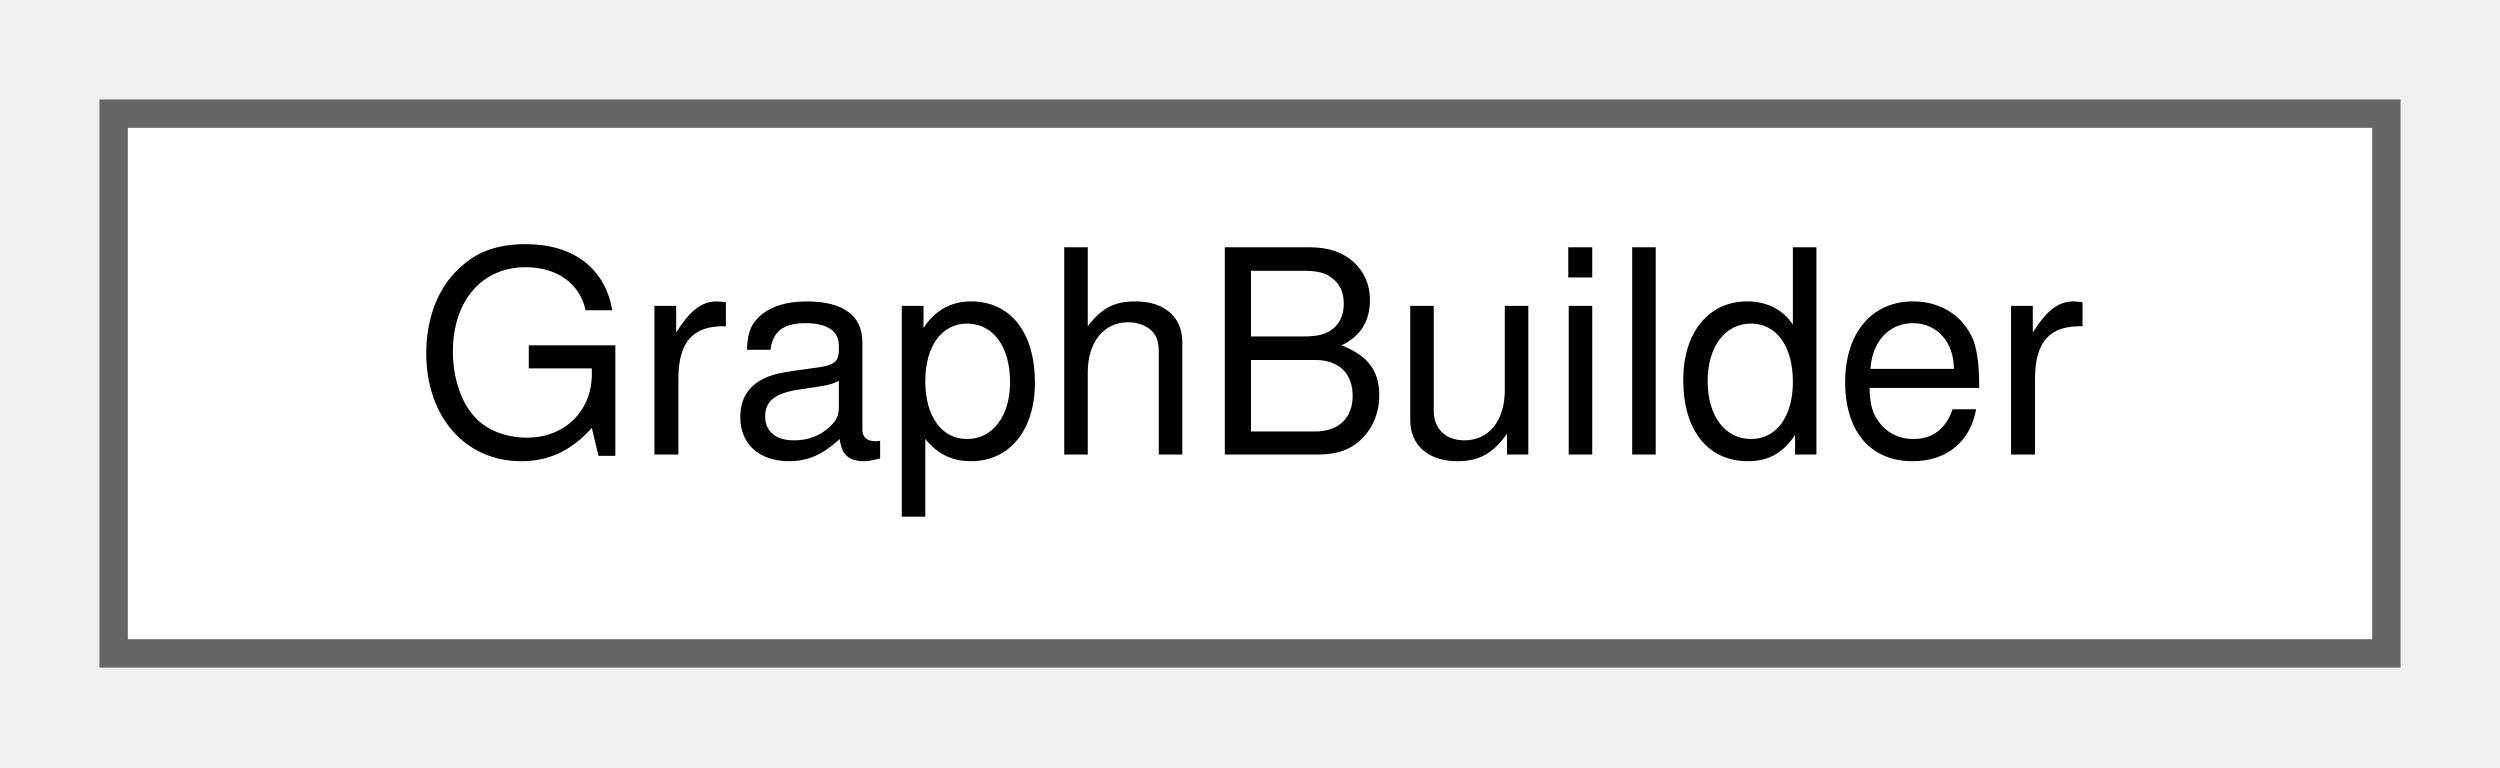
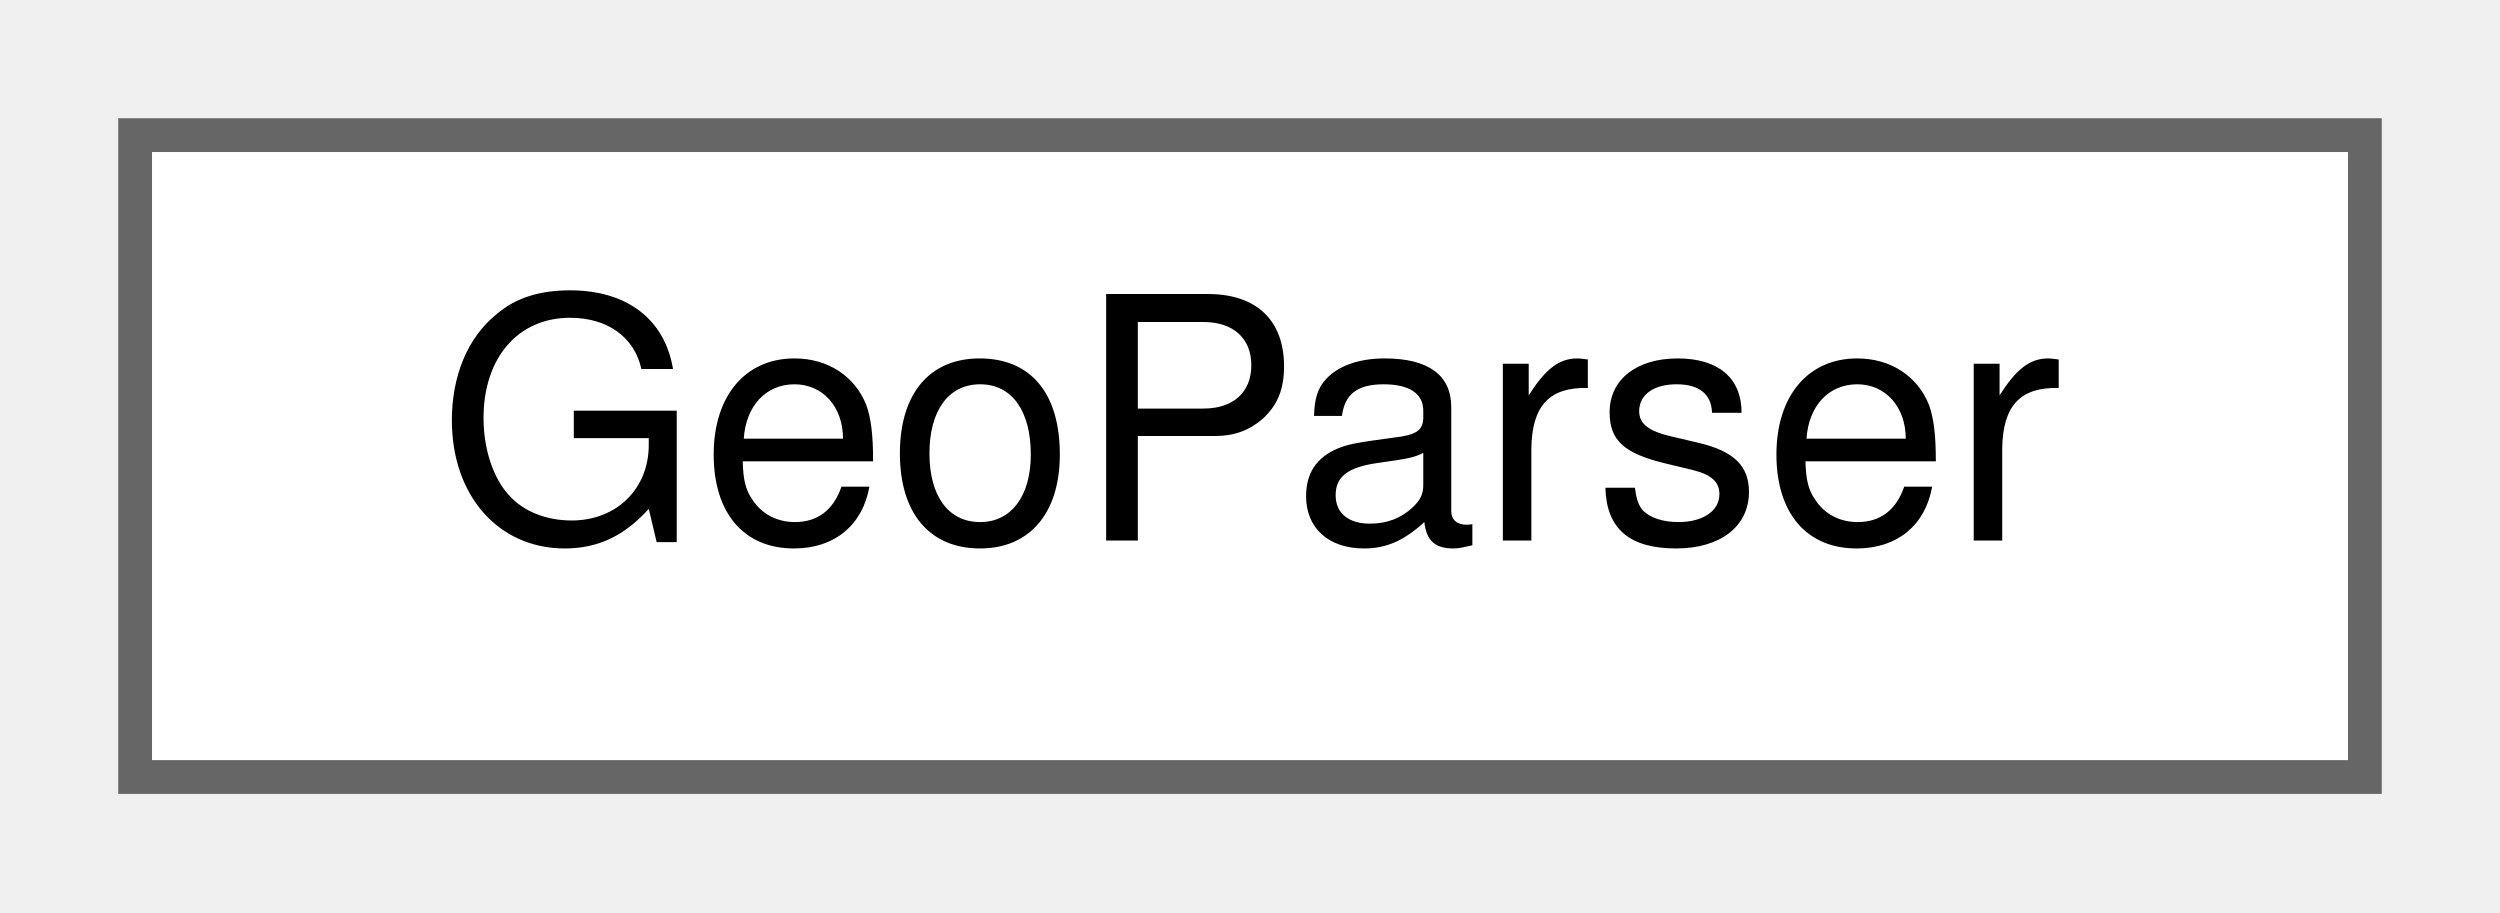
- <svg xmlns="http://www.w3.org/2000/svg" xmlns:xlink="http://www.w3.org/1999/xlink" width="88pt" height="27pt" viewBox="0.00 0.00 88.00 27.00">
+ <svg xmlns="http://www.w3.org/2000/svg" xmlns:xlink="http://www.w3.org/1999/xlink" width="74pt" height="27pt" viewBox="0.00 0.00 74.00 27.00">
  <g id="graph0" class="graph" transform="scale(1 1) rotate(0) translate(4 23)">
    <g id="Node000000" class="node">
      <g id="a_Node000000">
-         <a xlink:href="classGraphBuilder.html" target="_top" xlink:title="Charge un fichier GeoJSON et construit le TopologyGraph métrique.">
-           <polygon fill="white" stroke="#666666" points="80,-19 0,-19 0,0 80,0 80,-19" />
-           <text text-anchor="middle" x="40" y="-7" font-family="Helvetica,sans-Serif" font-size="10.00">GraphBuilder</text>
+         <a xlink:href="classGeoParser.html" target="_top" xlink:title=" ">
+           <polygon fill="white" stroke="#666666" points="66,-19 0,-19 0,0 66,0 66,-19" />
+           <text text-anchor="middle" x="33" y="-7" font-family="Helvetica,sans-Serif" font-size="10.00">GeoParser</text>
        </a>
      </g>
    </g>
  </g>
</svg>
